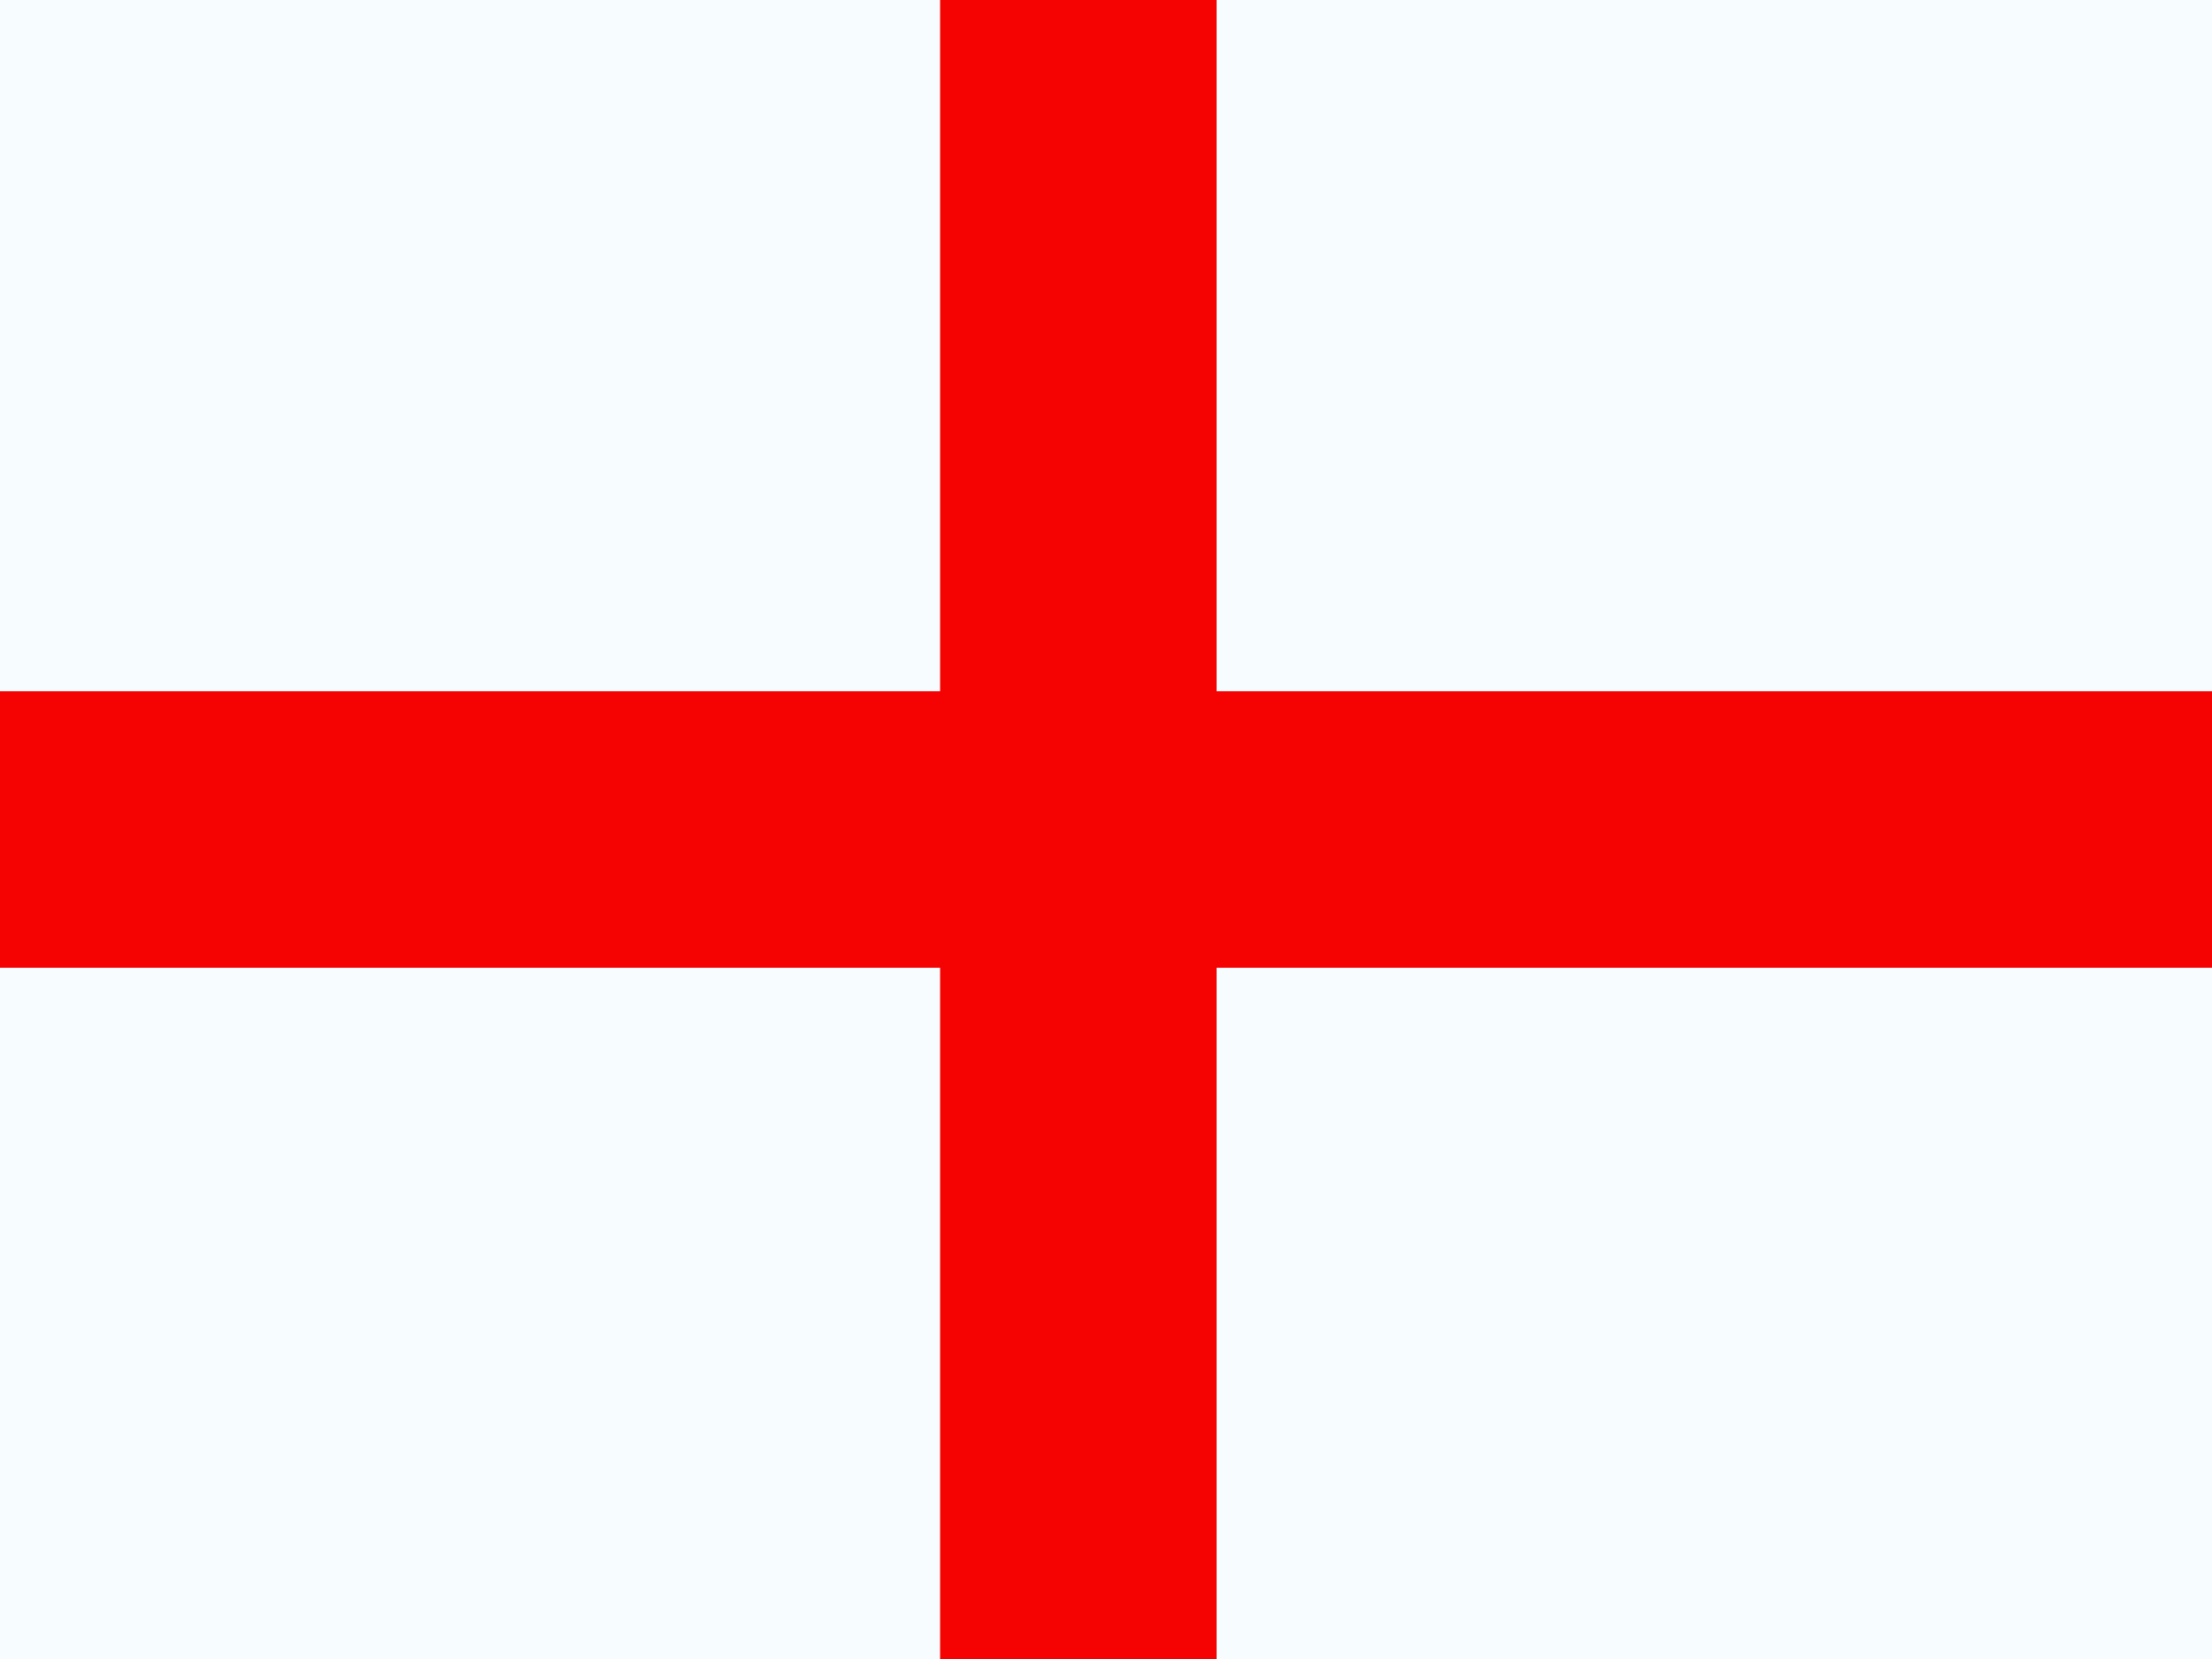
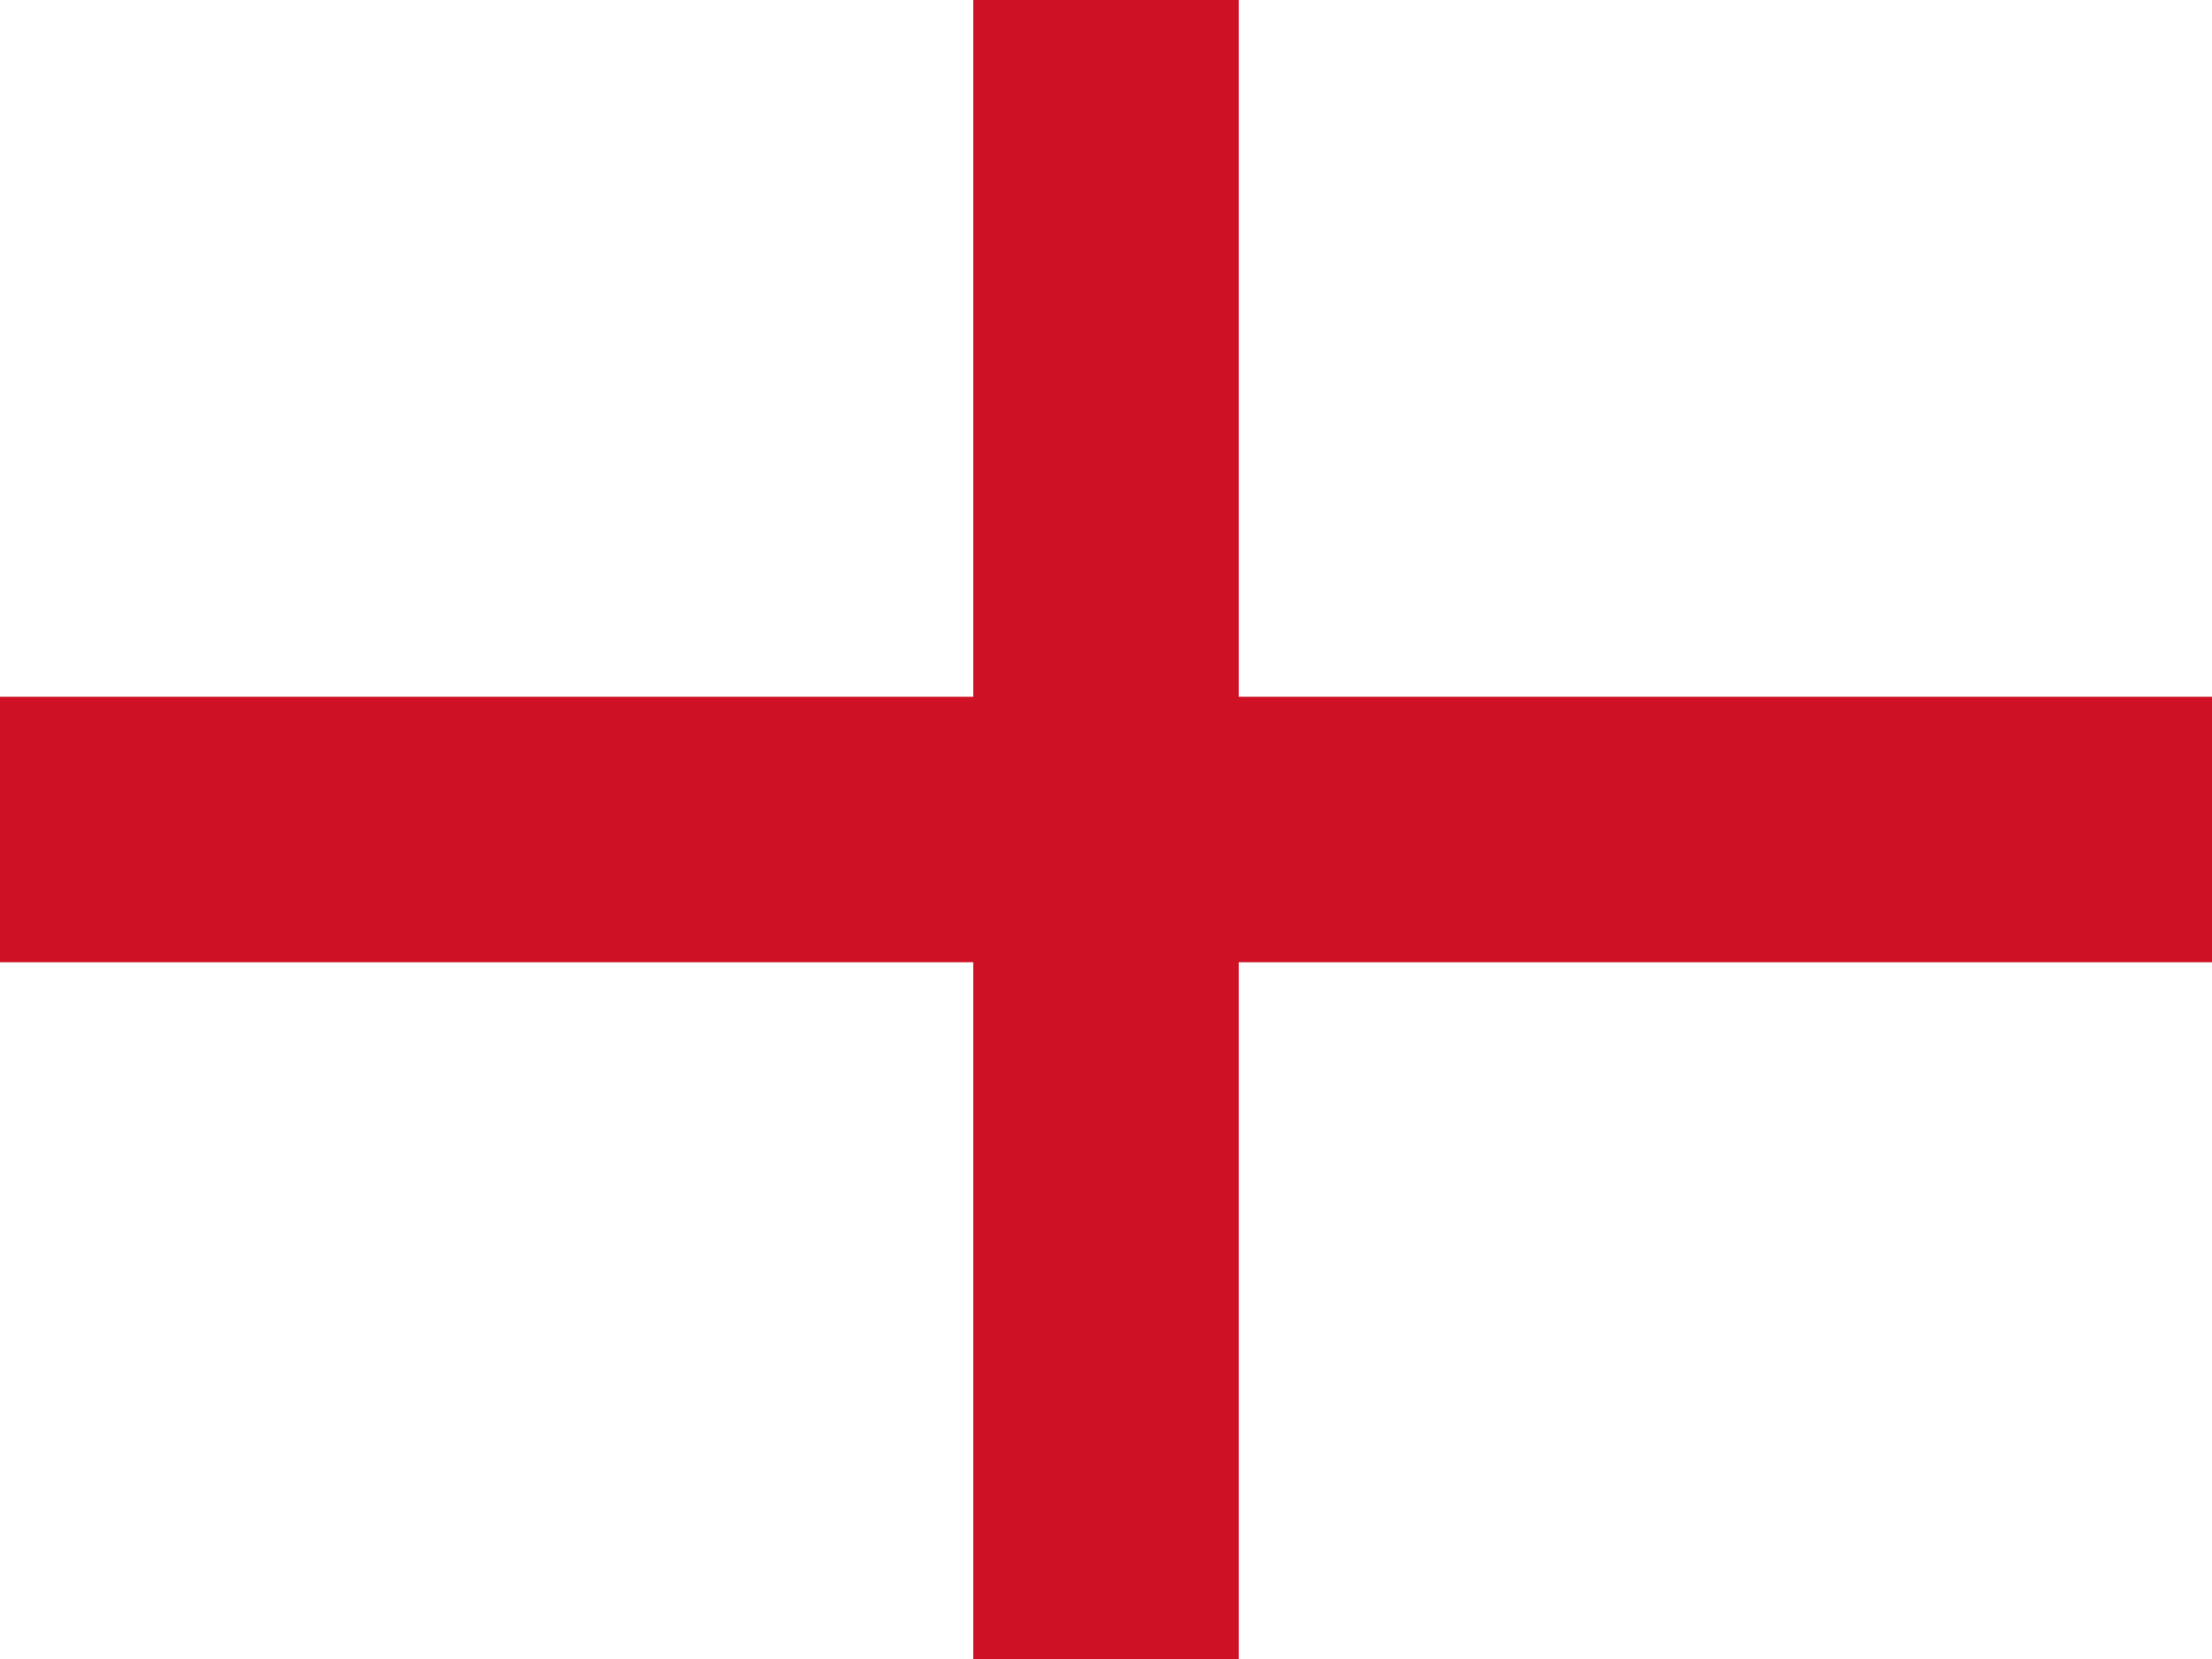
<svg xmlns="http://www.w3.org/2000/svg" width="20" height="15" viewBox="0 0 20 15" fill="none">
-   <mask id="mask0_1825_41715" style="mask-type:luminance" maskUnits="userSpaceOnUse" x="0" y="0" width="20" height="15">
-     <rect width="20" height="15" fill="white" />
-   </mask>
-   <g mask="url(#mask0_1825_41715)">
-     <rect width="20" height="15" fill="#F7FCFF" />
-     <path fill-rule="evenodd" clip-rule="evenodd" d="M11 0H8.5V6.25H0V8.75H8.5V15H11V8.75H20V6.25H11V0Z" fill="#F50302" />
+   <g clip-path="url(#clip0_14_411)">
+     <path d="M0 0H20V15H0V0Z" fill="white" />
+     <path d="M8.8 0H11.2V15H8.8V0Z" fill="#CE1124" />
+     <path d="M0 6.3H20V8.7H0V6.3Z" fill="#CE1124" />
  </g>
+   <defs>
+     <clipPath id="clip0_14_411">
+       <rect width="20" height="15" fill="white" />
+     </clipPath>
+   </defs>
</svg>
